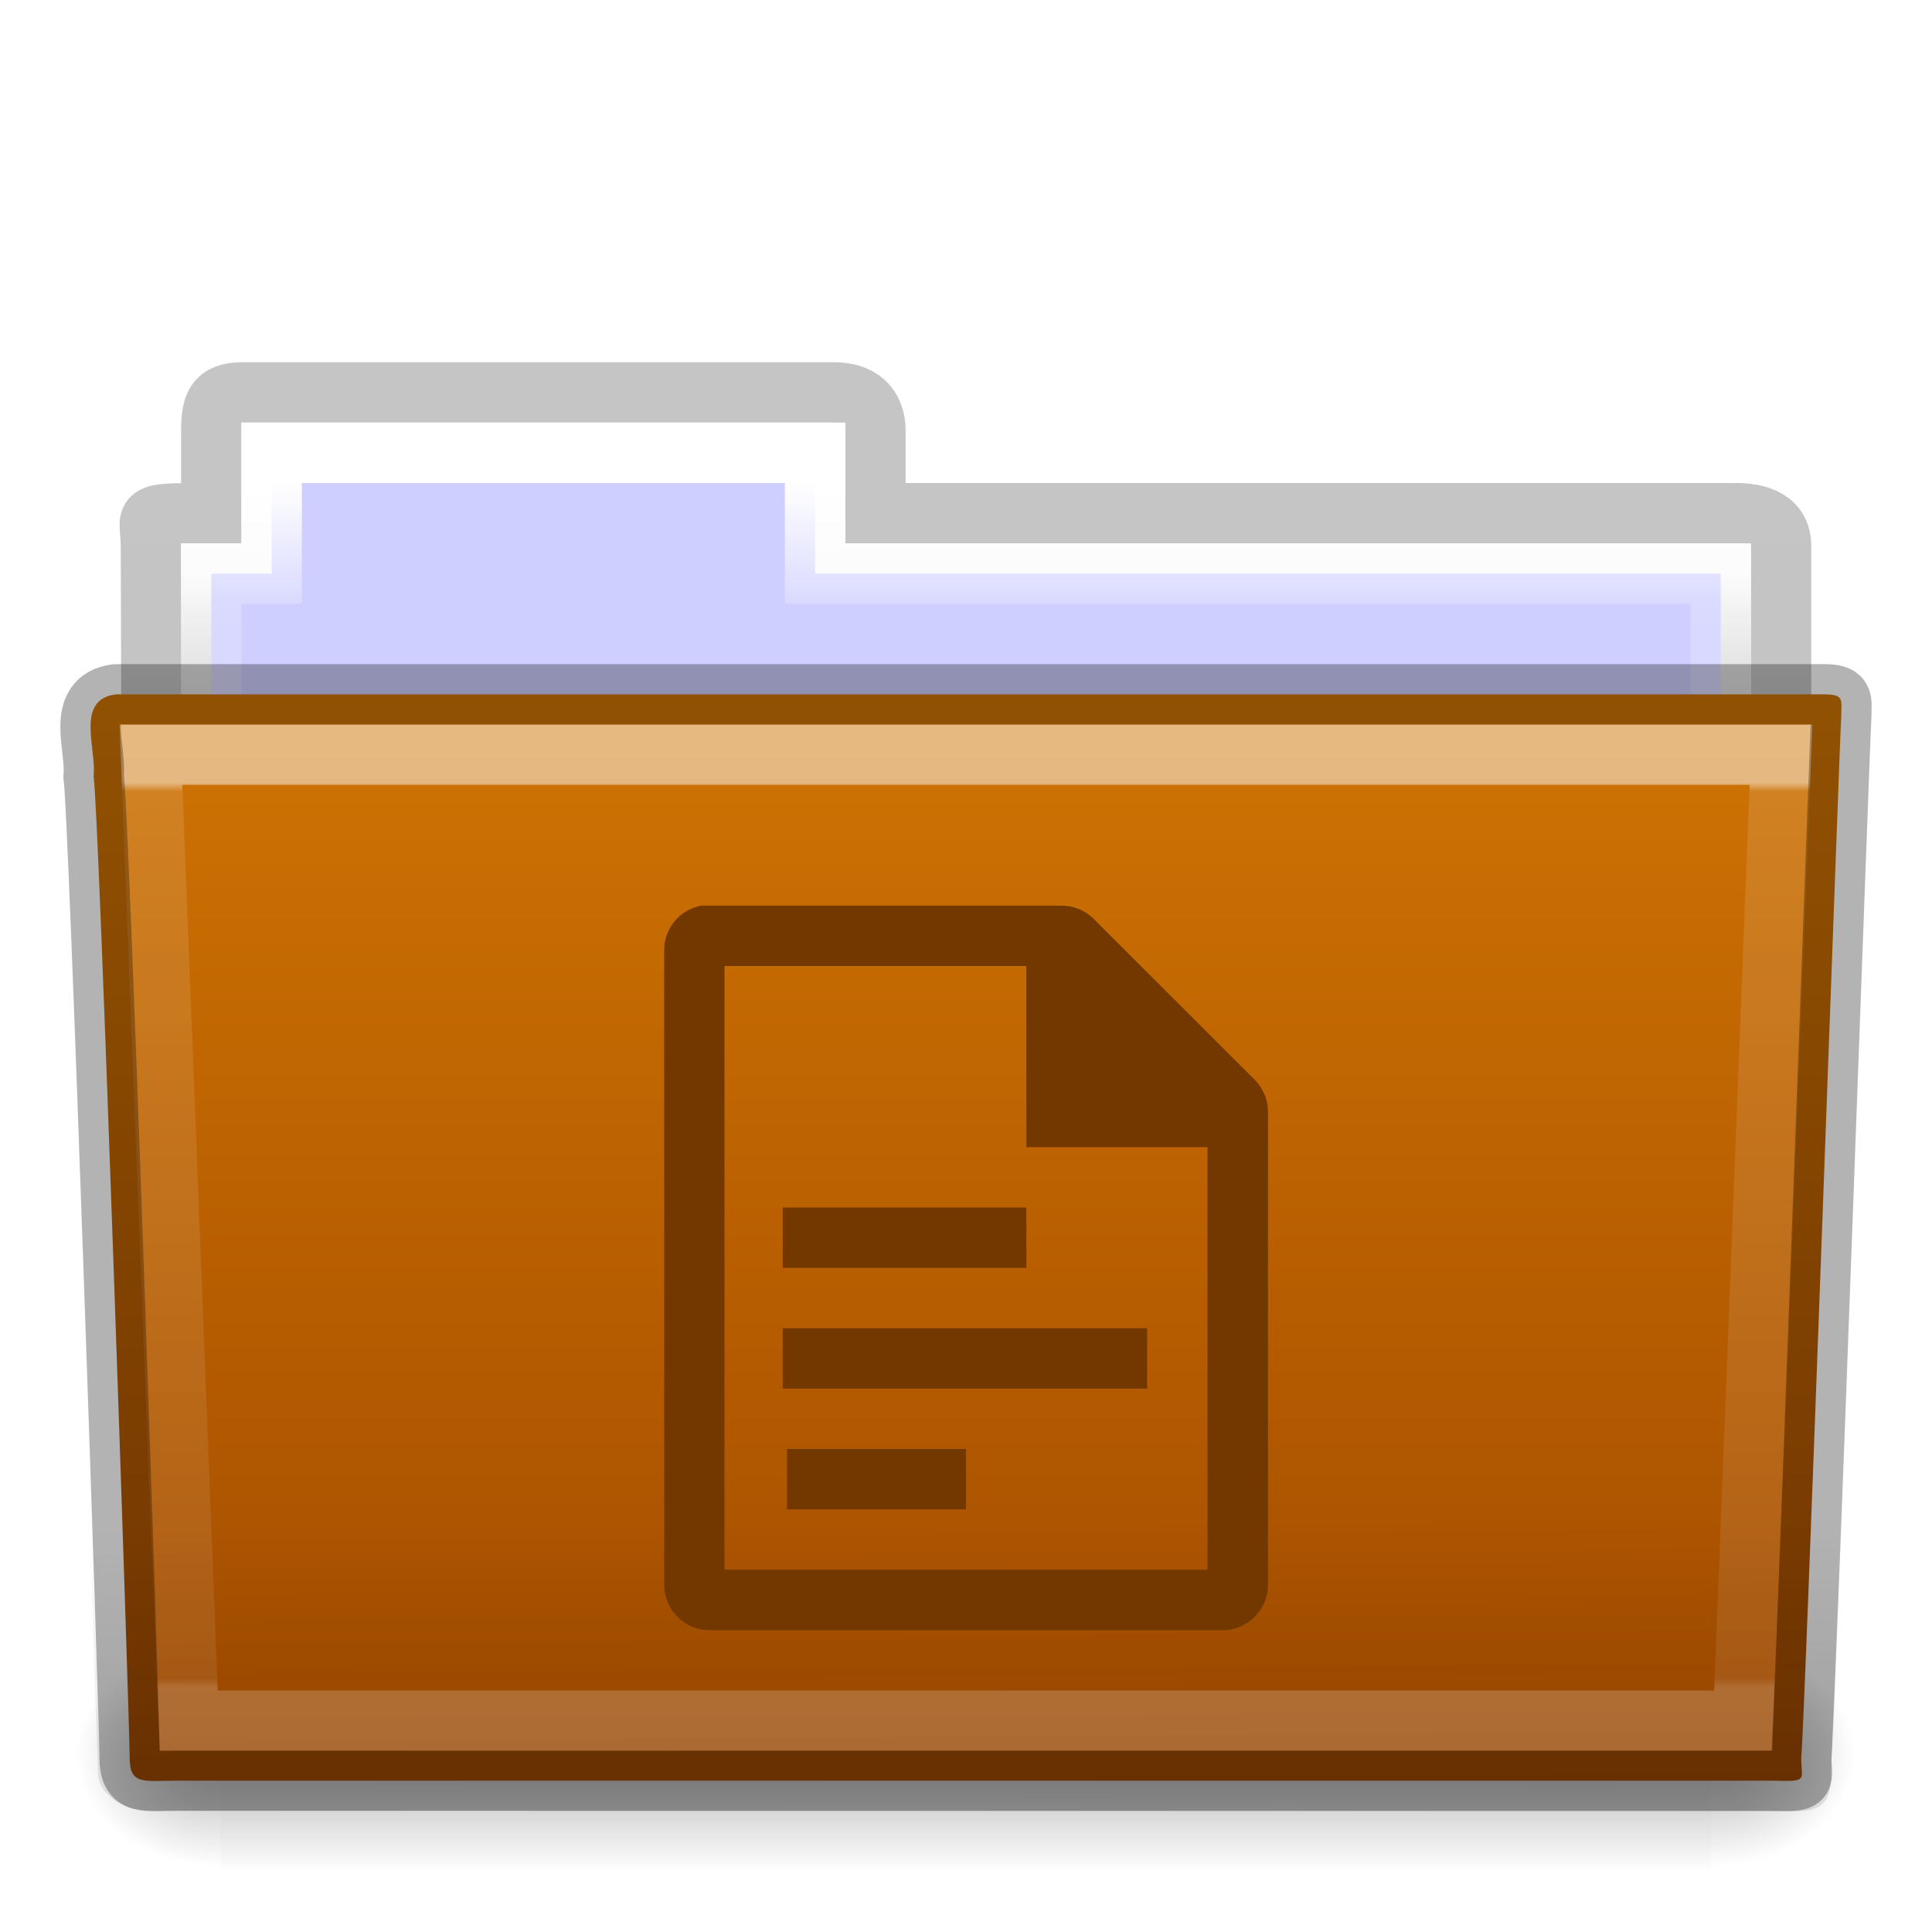
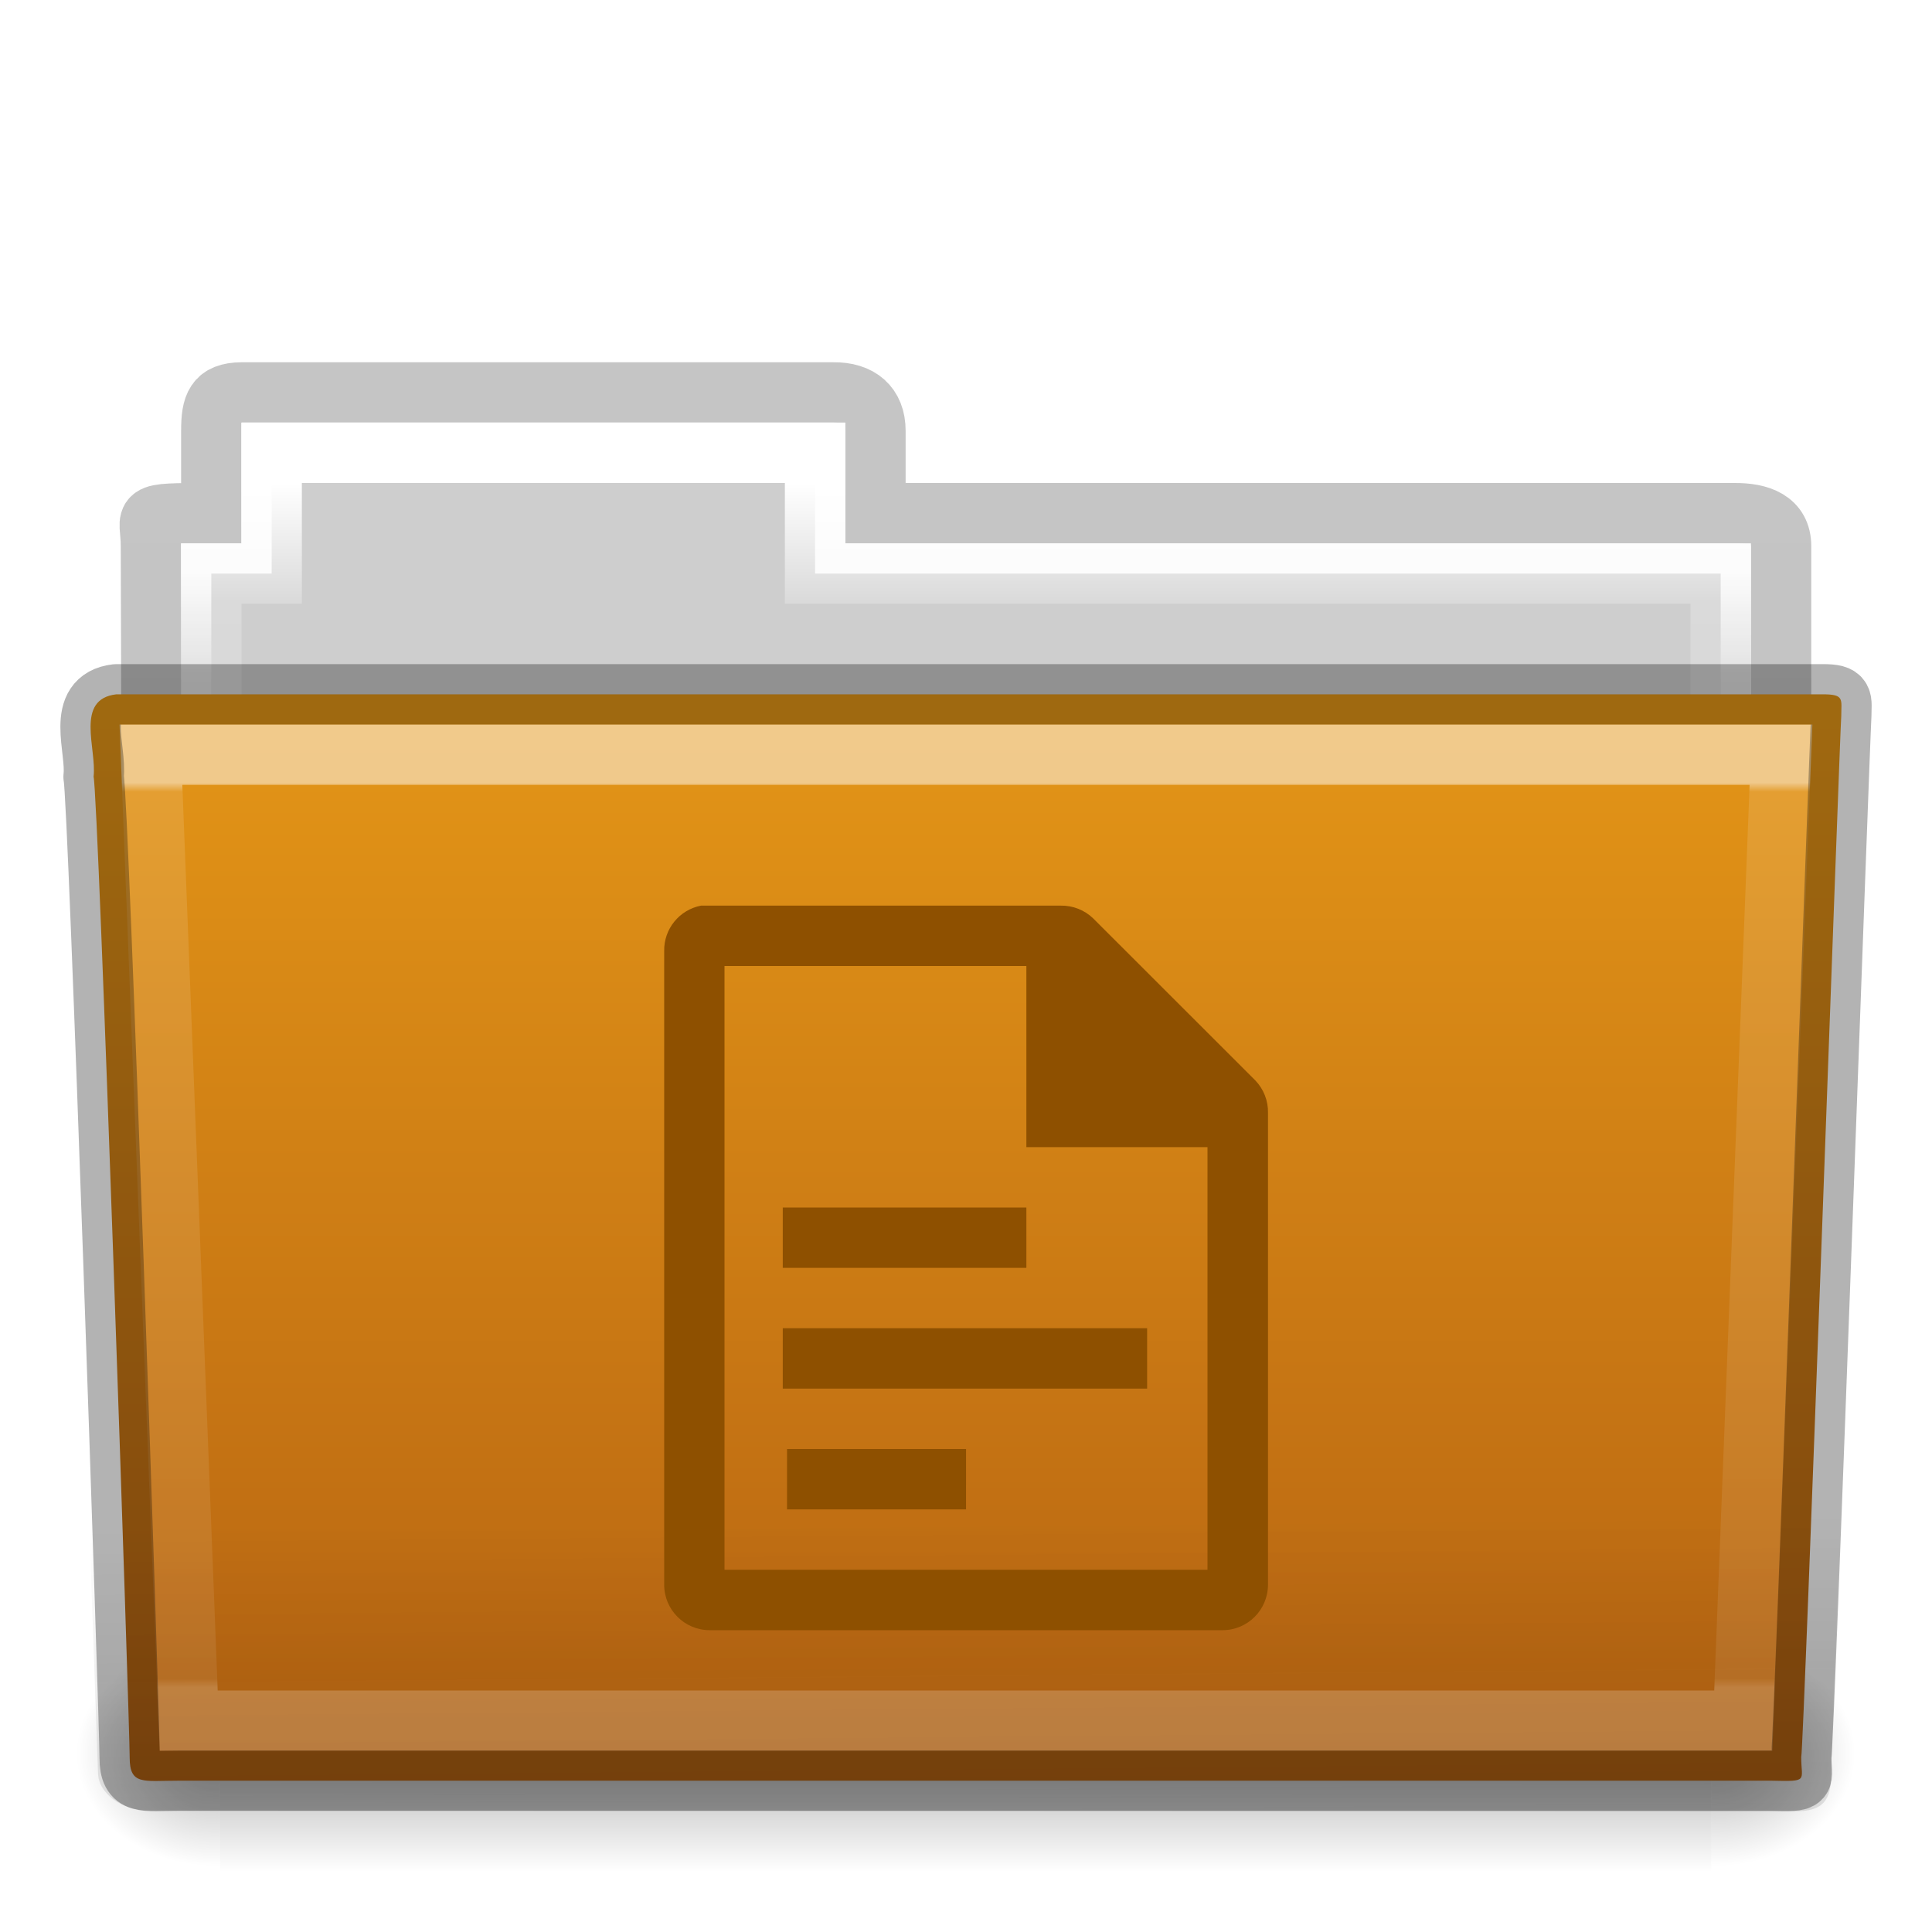
<svg xmlns="http://www.w3.org/2000/svg" xmlns:xlink="http://www.w3.org/1999/xlink" version="1.1" id="svg14288" height="32px" width="32px">
  <defs id="defs14290">
    <linearGradient y2="21.387" x2="27.557" y1="7.163" x1="27.557" gradientTransform="matrix(0.8918614,0,0,1.053911,3.120829,5.412539)" gradientUnits="userSpaceOnUse" id="linearGradient5926" xlink:href="#linearGradient3454-2-5-0-3-4" />
    <linearGradient id="linearGradient3454-2-5-0-3-4">
      <stop id="stop3456-4-9-38-1-8" style="stop-color:#ffffff;stop-opacity:1" offset="0" />
      <stop id="stop3458-39-80-3-5-5" style="stop-color:#ffffff;stop-opacity:0.235" offset="0.01" />
      <stop id="stop3460-7-0-2-4-2" style="stop-color:#ffffff;stop-opacity:0.157" offset="0.99" />
      <stop id="stop3462-0-9-8-7-2" style="stop-color:#ffffff;stop-opacity:0.392" offset="1" />
    </linearGradient>
    <linearGradient y2="36.658" x2="22.809" y1="49.629" x1="22.935" gradientTransform="matrix(0.7467531,0,0,0.6554922,-1.921891,1.167619)" gradientUnits="userSpaceOnUse" id="linearGradient5922" xlink:href="#linearGradient6129-963-697-142-998-580-273-5" />
    <linearGradient id="linearGradient6129-963-697-142-998-580-273-5">
      <stop offset="0" style="stop-color:#0a0a0a;stop-opacity:0.498" id="stop2661-1" />
      <stop offset="1" style="stop-color:#0a0a0a;stop-opacity:0" id="stop2663-85" />
    </linearGradient>
    <linearGradient y2="43.761" x2="35.793" y1="17.118" x1="35.793" gradientTransform="matrix(0.6444443,0,0,0.642857,0.5335194,0.892859)" gradientUnits="userSpaceOnUse" id="linearGradient5915" xlink:href="#linearGradient4632-0-6-4" />
    <linearGradient id="linearGradient4632-0-6-4-3-4">
      <stop id="stop4634-4-4-7-7-4" offset="0" style="stop-color:#bababa;stop-opacity:1;" />
      <stop id="stop4636-3-1-5-1-3" offset="1" style="stop-color:#838383;stop-opacity:1;" />
    </linearGradient>
    <linearGradient y2="609.505" x2="302.857" y1="366.648" x1="302.857" gradientTransform="matrix(0.05114282,0,0,0.01591575,-2.489957,22.29927)" gradientUnits="userSpaceOnUse" id="linearGradient5905" xlink:href="#linearGradient5048-585-0" />
    <linearGradient id="linearGradient5048-585-0">
      <stop offset="0" style="stop-color:#000000;stop-opacity:0" id="stop2667-18" />
      <stop offset="0.5" style="stop-color:#000000;stop-opacity:1" id="stop2669-9" />
      <stop offset="1" style="stop-color:#000000;stop-opacity:0" id="stop2671-33" />
    </linearGradient>
    <radialGradient r="117.143" fy="486.648" fx="605.714" cy="486.648" cx="605.714" gradientTransform="matrix(0.01983573,0,0,0.01591575,16.38765,22.29927)" gradientUnits="userSpaceOnUse" id="radialGradient5907" xlink:href="#linearGradient5060-179-67" />
    <linearGradient id="linearGradient5060-179-67">
      <stop offset="0" style="stop-color:#000000;stop-opacity:1" id="stop2675-81" />
      <stop offset="1" style="stop-color:#000000;stop-opacity:0" id="stop2677-2" />
    </linearGradient>
    <radialGradient r="117.143" fy="486.648" fx="605.714" cy="486.648" cx="605.714" gradientTransform="matrix(-0.01983573,0,0,0.01591575,15.60139,22.29927)" gradientUnits="userSpaceOnUse" id="radialGradient5909" xlink:href="#linearGradient5060-820-4" />
    <linearGradient id="linearGradient5060-820-4">
      <stop offset="0" style="stop-color:#000000;stop-opacity:1" id="stop2681-5" />
      <stop offset="1" style="stop-color:#000000;stop-opacity:0" id="stop2683-00" />
    </linearGradient>
    <linearGradient y2="34.143" x2="21.37" y1="4.732" x1="21.37" gradientTransform="matrix(0.5438356,0,0,0.6146641,3.268879,5.091139)" gradientUnits="userSpaceOnUse" id="linearGradient5903" xlink:href="#linearGradient4325" />
    <linearGradient id="linearGradient4325">
      <stop id="stop4327" style="stop-color:#ffffff;stop-opacity:1" offset="0" />
      <stop id="stop4329" style="stop-color:#ffffff;stop-opacity:0.235" offset="0.111" />
      <stop id="stop4331" style="stop-color:#ffffff;stop-opacity:0.157" offset="0.99" />
      <stop id="stop4333" style="stop-color:#ffffff;stop-opacity:0.392" offset="1" />
    </linearGradient>
    <linearGradient y2="16" x2="62.989" y1="13" x1="62.989" gradientTransform="matrix(0.6190476,0,0,0.6190476,-30.39181,1.428569)" gradientUnits="userSpaceOnUse" id="linearGradient5899" xlink:href="#linearGradient4646-7-4-3-5" />
    <linearGradient id="linearGradient4646-7-4-3-5">
      <stop id="stop4648-8-0-3-6" style="stop-color:#f9f9f9;stop-opacity:1" offset="0" />
      <stop id="stop4650-1-7-3-4" style="stop-color:#d8d8d8;stop-opacity:1" offset="1" />
    </linearGradient>
    <linearGradient id="linearGradient3104-8-8-97-4-6-11-5-5-0">
      <stop id="stop3106-5-4-3-5-0-2-1-0-6" style="stop-color:#000000;stop-opacity:0.322" offset="0" />
      <stop id="stop3108-4-3-7-8-2-0-7-9-1" style="stop-color:#000000;stop-opacity:0.278" offset="1" />
    </linearGradient>
    <linearGradient xlink:href="#linearGradient3104-8-8-97-4-6-11-5-5-0" id="linearGradient14236" gradientUnits="userSpaceOnUse" gradientTransform="matrix(0.5070338,0,0,0.5030026,68.02922,1.329769)" x1="-51.786" y1="53.514" x2="-51.786" y2="3.634" />
    <linearGradient xlink:href="#linearGradient4632-0-6-4" id="linearGradient5915-3" gradientUnits="userSpaceOnUse" gradientTransform="matrix(0.6874073,0,0,0.6857142,11.54344,21.6235)" x1="35.793" y1="17.118" x2="35.793" y2="43.761" />
    <linearGradient id="linearGradient4632-0-6-4">
-       <stop style="stop-color:#ce7303;stop-opacity:1;" offset="0" id="stop4634-4-4-7" />
-       <stop style="stop-color:#a44c00;stop-opacity:1;" offset="1" id="stop4636-3-1-5" />
+       <stop style="stop-color:#e39517;stop-opacity:1;" offset="0" id="stop4634-4-4-7" />
+       <stop style="stop-color:#b76412;stop-opacity:1;" offset="1" id="stop4636-3-1-5" />
    </linearGradient>
  </defs>
  <g id="layer1">
    <path style="opacity:0.8;color:#000000;fill:none;stroke:url(#linearGradient14236);stroke-width:1;stroke-linecap:butt;stroke-linejoin:miter;stroke-miterlimit:4;stroke-opacity:1;stroke-dasharray:none;stroke-dashoffset:0;marker:none;visibility:visible;display:inline;overflow:visible;enable-background:accumulate" id="path3468-10" d="m 4,6.5 c -0.433,0.005 -0.5,0.217 -0.5,0.635 l 0,1.365 c -1.246,0 -1,-0.002 -1,0.544 0.022,6.533 0,6.901 0,7.456 0.901,0 27,-2.349 27,-3.36 l 0,-4.096 c 0,-0.418 -0.348,-0.549 -0.781,-0.544 l -14.219,0 0,-1.365 c 0,-0.418 -0.264,-0.64 -0.698,-0.635 l -9.802,0 z" />
    <path id="rect3409-5" d="m 4,7 0,2 -1,0 0,4 26,0 0,-4 -15,0 0,-2 -10,0 z" style="color:#000000;fill:url(#linearGradient5899);fill-opacity:1;fill-rule:nonzero;stroke:none;stroke-width:1;marker:none;visibility:visible;display:inline;overflow:visible;enable-background:accumulate" />
-     <path id="rect3409" d="m 4.5,7.5 0,2 -1,0 0,4 25,0 0,-4 -15,0 0,-2 -9,0 z" style="color:#000000;fill:#ceceff;stroke:url(#linearGradient5903);stroke-width:1;stroke-linecap:round;stroke-linejoin:miter;stroke-miterlimit:4;stroke-opacity:1;stroke-dasharray:none;stroke-dashoffset:0;marker:none;visibility:visible;display:inline;overflow:visible;enable-background:accumulate;fill-opacity:1" />
+     <path id="rect3409" d="m 4.5,7.5 0,2 -1,0 0,4 25,0 0,-4 -15,0 0,-2 -9,0 z" style="color:#000000;fill:#cecece;stroke:url(#linearGradient5903);stroke-width:1;stroke-linecap:round;stroke-linejoin:miter;stroke-miterlimit:4;stroke-opacity:1;stroke-dasharray:none;stroke-dashoffset:0;marker:none;visibility:visible;display:inline;overflow:visible;enable-background:accumulate;fill-opacity:1" />
    <g id="g2458" transform="translate(1.7935663e-4,-1.000001)">
      <rect style="opacity:0.3;fill:url(#linearGradient5905);fill-opacity:1;fill-rule:nonzero;stroke:none;stroke-width:1;marker:none;visibility:visible;display:inline;overflow:visible" id="rect4173-1" y="28.135" x="3.647" height="3.865" width="24.695" />
      <path style="opacity:0.3;fill:url(#radialGradient5907);fill-opacity:1;fill-rule:nonzero;stroke:none;stroke-width:1;marker:none;visibility:visible;display:inline;overflow:visible" id="path5058-4" d="m 28.342,28.135 c 0,0 0,3.865 0,3.865 1.021,0.007 2.469,-0.866 2.469,-1.933 0,-1.067 -1.14,-1.932 -2.469,-1.932 z" />
      <path style="opacity:0.3;fill:url(#radialGradient5909);fill-opacity:1;fill-rule:nonzero;stroke:none;stroke-width:1;marker:none;visibility:visible;display:inline;overflow:visible" id="path5018-84" d="m 3.647,28.135 c 0,0 0,3.865 0,3.865 -1.021,0.007 -2.469,-0.866 -2.469,-1.933 0,-1.067 1.14,-1.932 2.469,-1.932 z" />
    </g>
    <path style="color:#000000;fill:url(#linearGradient5915);fill-opacity:1.0;fill-rule:nonzero;stroke:none;stroke-width:1;marker:none;visibility:visible;display:inline;overflow:visible;enable-background:accumulate" id="path3388" d="m 1.927,11.5 c -0.691,0.08 -0.322,0.903 -0.377,1.365 0.08,0.299 0.598,15.718 0.598,16.247 0,0.46 0.227,0.382 0.801,0.382 8.499,0 17.898,0 26.397,0 0.619,0.014 0.488,0.007 0.488,-0.389 0.045,-0.203 0.64,-16.978 0.663,-17.243 0,-0.279 0.058,-0.362 -0.305,-0.362 -9.076,0 -19.188,0 -28.265,0 z" />
    <path style="opacity:0.4;fill:url(#linearGradient5922);fill-opacity:1;stroke:none" id="path6127-36" d="m 1.682,11 28.636,2.7e-4 c 0.414,0 0.682,0.292 0.682,0.655 l -0.673,17.712 c 0.01,0.459 -0.136,0.642 -0.617,0.632 l -27.256,-0.011 c -0.414,0 -0.831,-0.271 -0.831,-0.634 l -0.622,-17.698 c 0,-0.363 0.268,-0.655 0.682,-0.655 z" />
    <path id="path3309" d="m 2.5,12.5 0.625,16 25.749,0 0.625,-16 z" style="opacity:0.5;color:#000000;fill:none;stroke:url(#linearGradient5926);stroke-width:1;stroke-linecap:round;stroke-linejoin:miter;stroke-miterlimit:4;stroke-opacity:1;stroke-dasharray:none;stroke-dashoffset:0;marker:none;visibility:visible;display:inline;overflow:visible;enable-background:accumulate" />
    <path style="opacity:0.3;color:#000000;fill:none;stroke:#000000;stroke-width:1;stroke-linecap:round;stroke-linejoin:round;stroke-miterlimit:4;stroke-opacity:1;stroke-dasharray:none;stroke-dashoffset:0;marker:none;visibility:visible;display:inline;overflow:visible;enable-background:accumulate" id="path3388-5" d="m 1.927,11.5 c -0.691,0.08 -0.322,0.903 -0.377,1.365 0.08,0.299 0.598,15.718 0.598,16.247 0,0.46 0.227,0.382 0.801,0.382 8.499,0 17.898,0 26.397,0 0.619,0.014 0.488,0.007 0.488,-0.389 0.045,-0.203 0.64,-16.978 0.663,-17.243 0,-0.279 0.058,-0.362 -0.305,-0.362 -9.076,0 -19.188,0 -28.265,0 z" />
  </g>
-   <path style="color:#000000;text-indent:0;text-transform:none;fill:#733700;fill-opacity:1;stroke-width:0.753" d="m 11.612,15 c -0.36,0.069 -0.618,0.386 -0.611,0.753 v 10.495 c 4.2e-5,0.416 0.337,0.752 0.753,0.753 h 8.495 c 0.416,-4.1e-5 0.752,-0.337 0.753,-0.753 v -7.814 c 0.005,-0.201 -0.072,-0.396 -0.212,-0.541 L 18.107,15.212 C 17.963,15.072 17.768,14.996 17.567,15 h -5.814 c -0.024,-0.001 -0.047,-0.001 -0.071,0 -0.024,-0.001 -0.047,-0.001 -0.071,0 z M 12,16 h 5 v 3 H 20 V 26 h -8 z m 0.965,4 v 1 H 17 v -1 z m 0,2 v 1 H 19 v -1 z m 0.071,2 -2.68e-4,1 h 2.965 l 2.68e-4,-1 z" id="path5003" />
+   <path style="color:#000000;text-indent:0;text-transform:none;fill:#8e5000;fill-opacity:1;stroke-width:0.753" d="m 11.612,15 c -0.36,0.069 -0.618,0.386 -0.611,0.753 v 10.495 c 4.2e-5,0.416 0.337,0.752 0.753,0.753 h 8.495 c 0.416,-4.1e-5 0.752,-0.337 0.753,-0.753 v -7.814 c 0.005,-0.201 -0.072,-0.396 -0.212,-0.541 L 18.107,15.212 C 17.963,15.072 17.768,14.996 17.567,15 h -5.814 c -0.024,-0.001 -0.047,-0.001 -0.071,0 -0.024,-0.001 -0.047,-0.001 -0.071,0 z M 12,16 h 5 v 3 H 20 V 26 h -8 z m 0.965,4 v 1 H 17 v -1 z m 0,2 v 1 H 19 v -1 z m 0.071,2 -2.68e-4,1 h 2.965 l 2.68e-4,-1 z" id="path5003" />
</svg>
